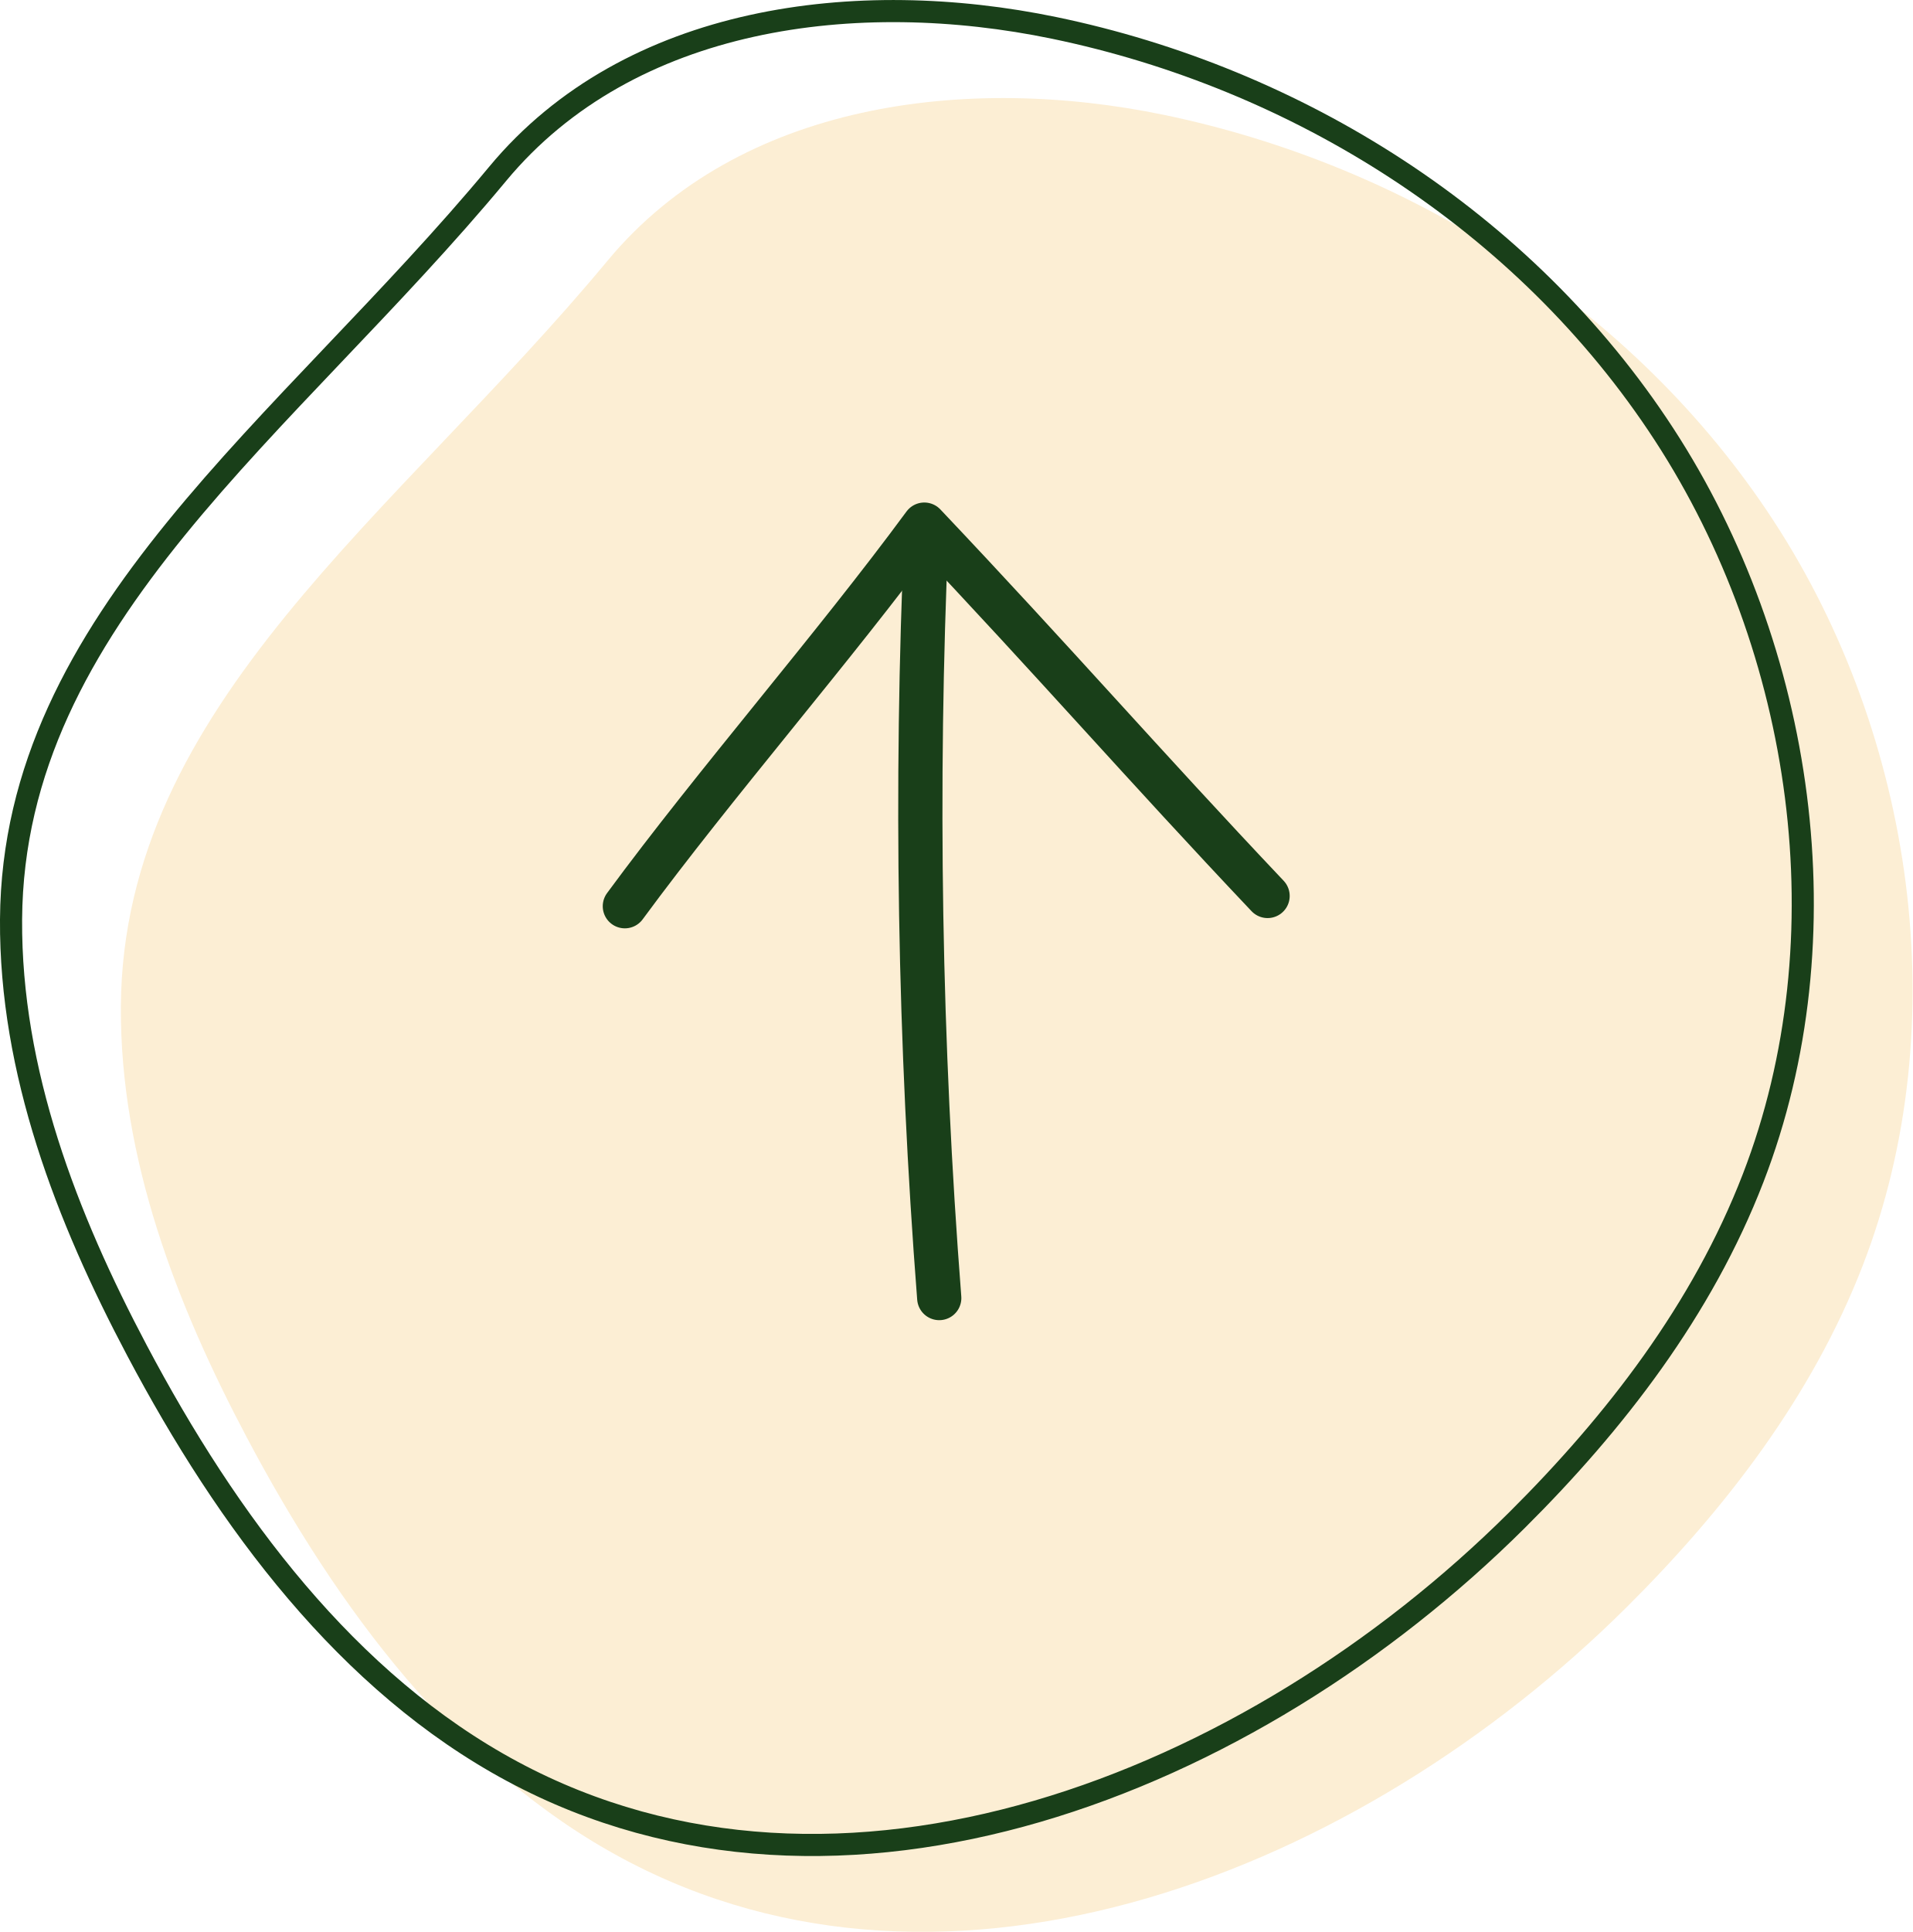
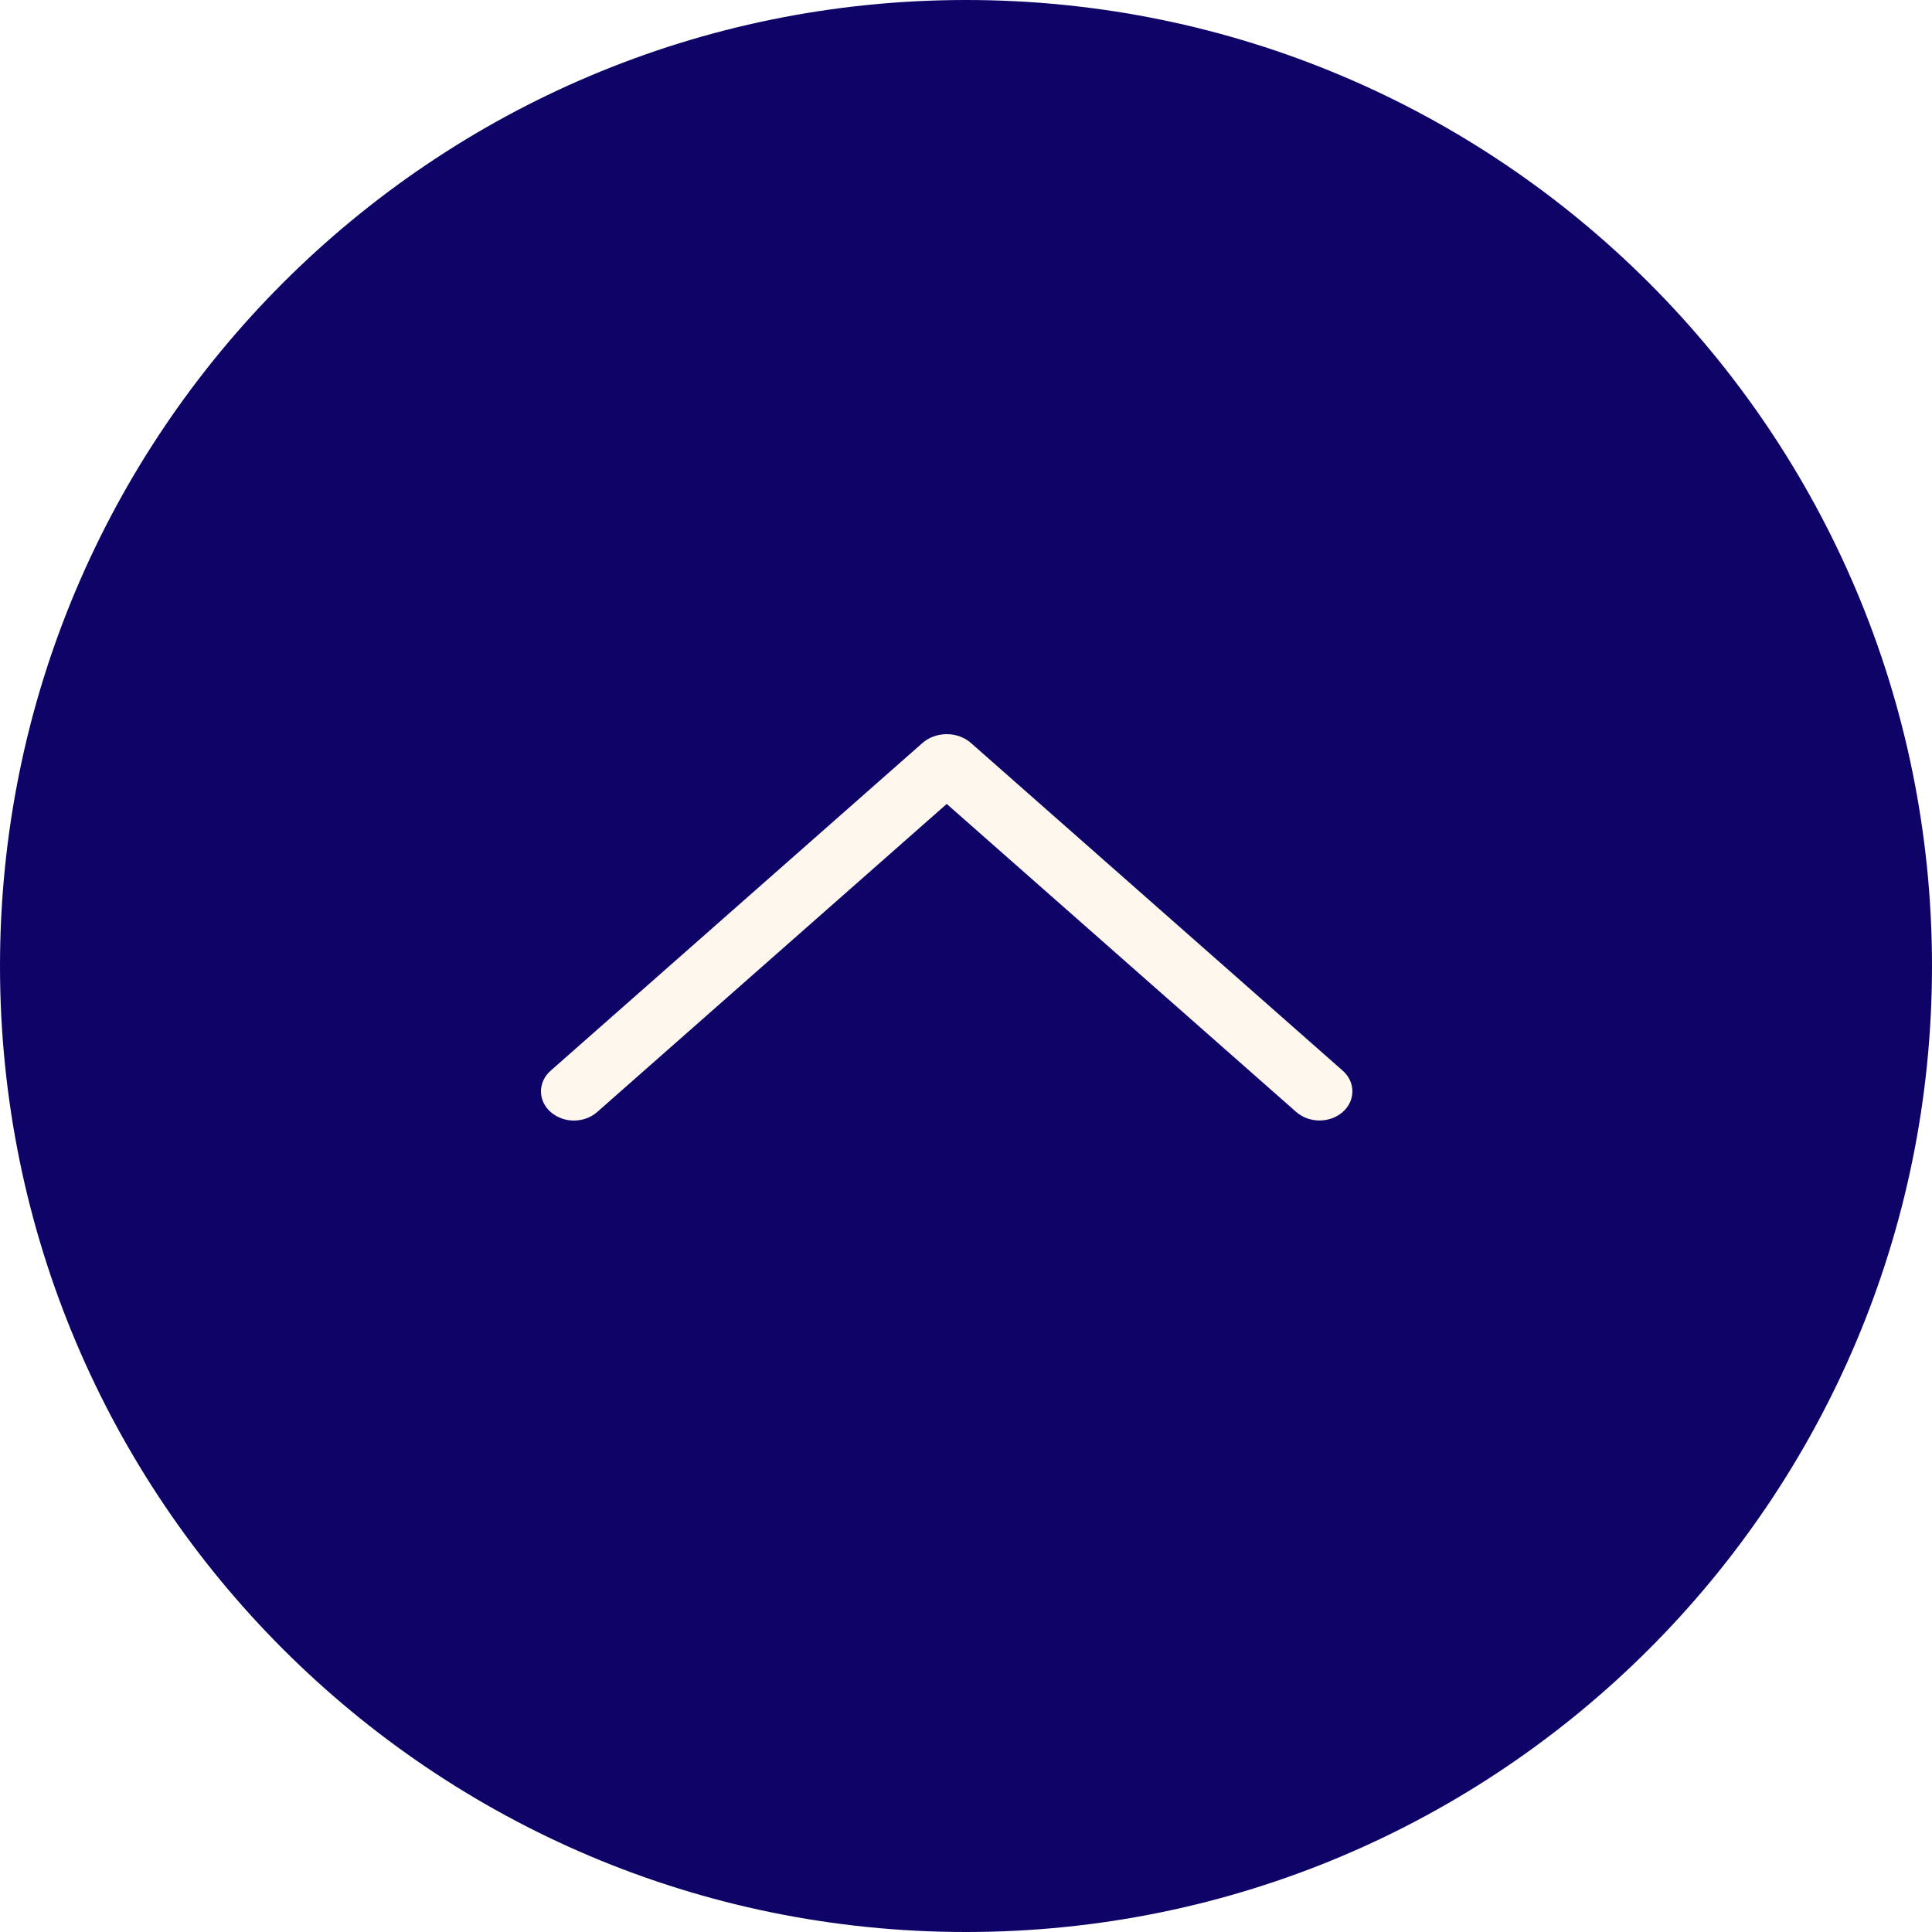
- <svg xmlns="http://www.w3.org/2000/svg" viewBox="0 0 605.5 611.5">
-   <defs>
-     <style>.cls-1{fill:#fceed4;}.cls-2,.cls-3{fill:none;stroke:#193f19;}.cls-2{stroke-miterlimit:10;stroke-width:7px;}.cls-3{stroke-linecap:round;stroke-linejoin:round;stroke-width:14px;}</style>
-   </defs>
-   <g id="Layer_2" data-name="Layer 2">
-     <g id="Layer_1-2" data-name="Layer 1">
-       <path class="cls-1" d="M192.33,82.53c41.81-50.36,114-59.06,176.21-46.16C445.1,52.25,517.37,97.13,561.59,165s57.68,159.11,28.18,235.42c-16.09,41.65-43.7,77.34-74.7,108.18-84.56,84.12-214.45,135.2-318,79.62C144.79,560.19,106.78,509.09,78.15,455,55.9,413,38,366.72,38.26,318.58,38.88,223,125.58,162.93,192.33,82.53Z" />
-       <path class="cls-2" d="M157.57,55c41.81-50.36,114-59.06,176.21-46.16C410.34,24.71,482.61,69.59,526.83,137.5S584.51,296.61,555,372.92c-16.09,41.64-43.7,77.34-74.7,108.18-84.56,84.12-214.45,135.2-318,79.62C110,532.65,72,481.55,43.39,427.48,21.14,385.46,3.19,339.18,3.5,291,4.12,195.44,90.83,135.39,157.57,55Z" />
-       <path class="cls-3" d="M197.82,286.83c28.7-39,66.1-81.8,94.8-120.78C334,209.73,361.83,241.88,401.3,283.58" />
-       <path class="cls-3" d="M297.35,410.85a1999.85,1999.85,0,0,1-4.05-242.6" />
-     </g>
-   </g>
+ <svg xmlns="http://www.w3.org/2000/svg" width="50" height="50" viewBox="0 0 50 50" fill="none">
+   <circle cx="25" cy="25" r="25" fill="#0E0467" />
+   <path d="M15.458 28.776L24.501 20.806L33.544 28.776C33.706 28.919 33.923 28.998 34.149 28.998C34.374 28.998 34.591 28.919 34.753 28.776C34.831 28.706 34.893 28.624 34.936 28.532C34.978 28.441 35 28.343 35 28.244C35 28.145 34.978 28.047 34.936 27.956C34.893 27.864 34.831 27.782 34.753 27.712L25.132 19.232C24.963 19.083 24.737 19 24.501 19C24.265 19 24.038 19.083 23.869 19.232L14.249 27.711C14.17 27.78 14.107 27.863 14.065 27.955C14.022 28.046 14 28.145 14 28.244C14 28.344 14.022 28.442 14.065 28.534C14.107 28.625 14.17 28.708 14.249 28.777C14.411 28.92 14.627 29 14.853 29C15.079 29 15.296 28.92 15.458 28.777L15.458 28.776Z" fill="#FEF7ED" />
</svg>
